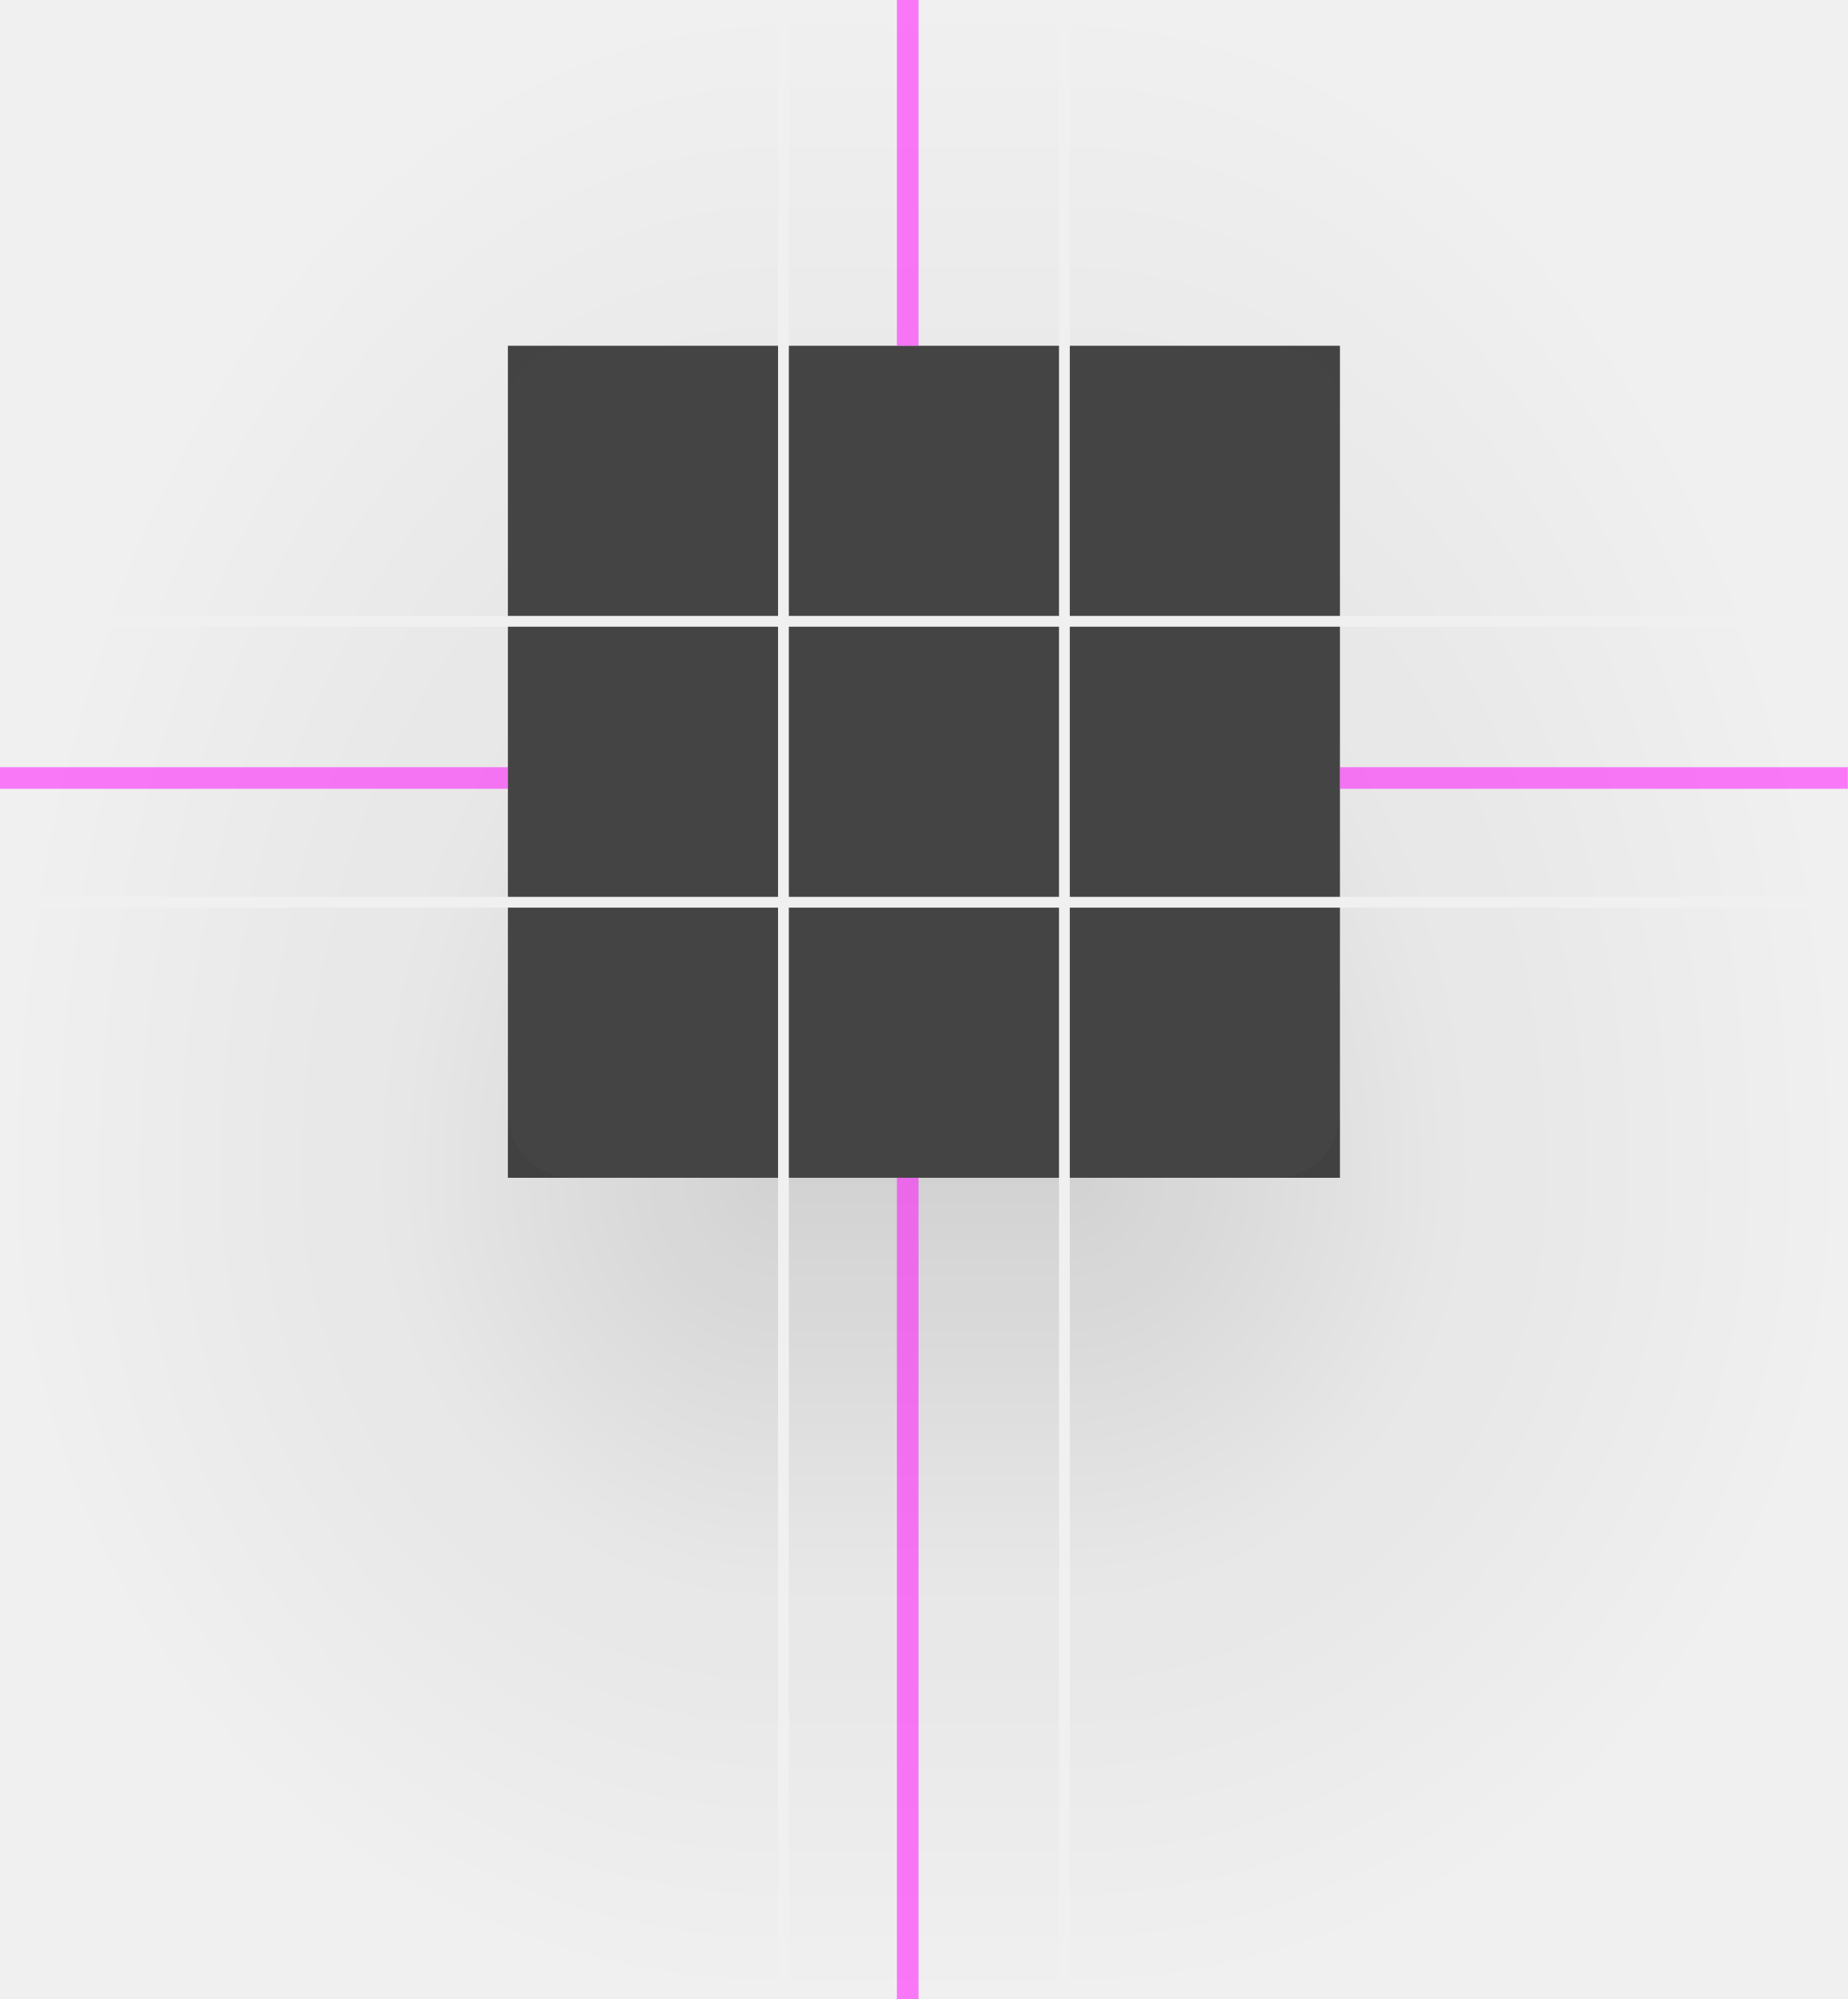
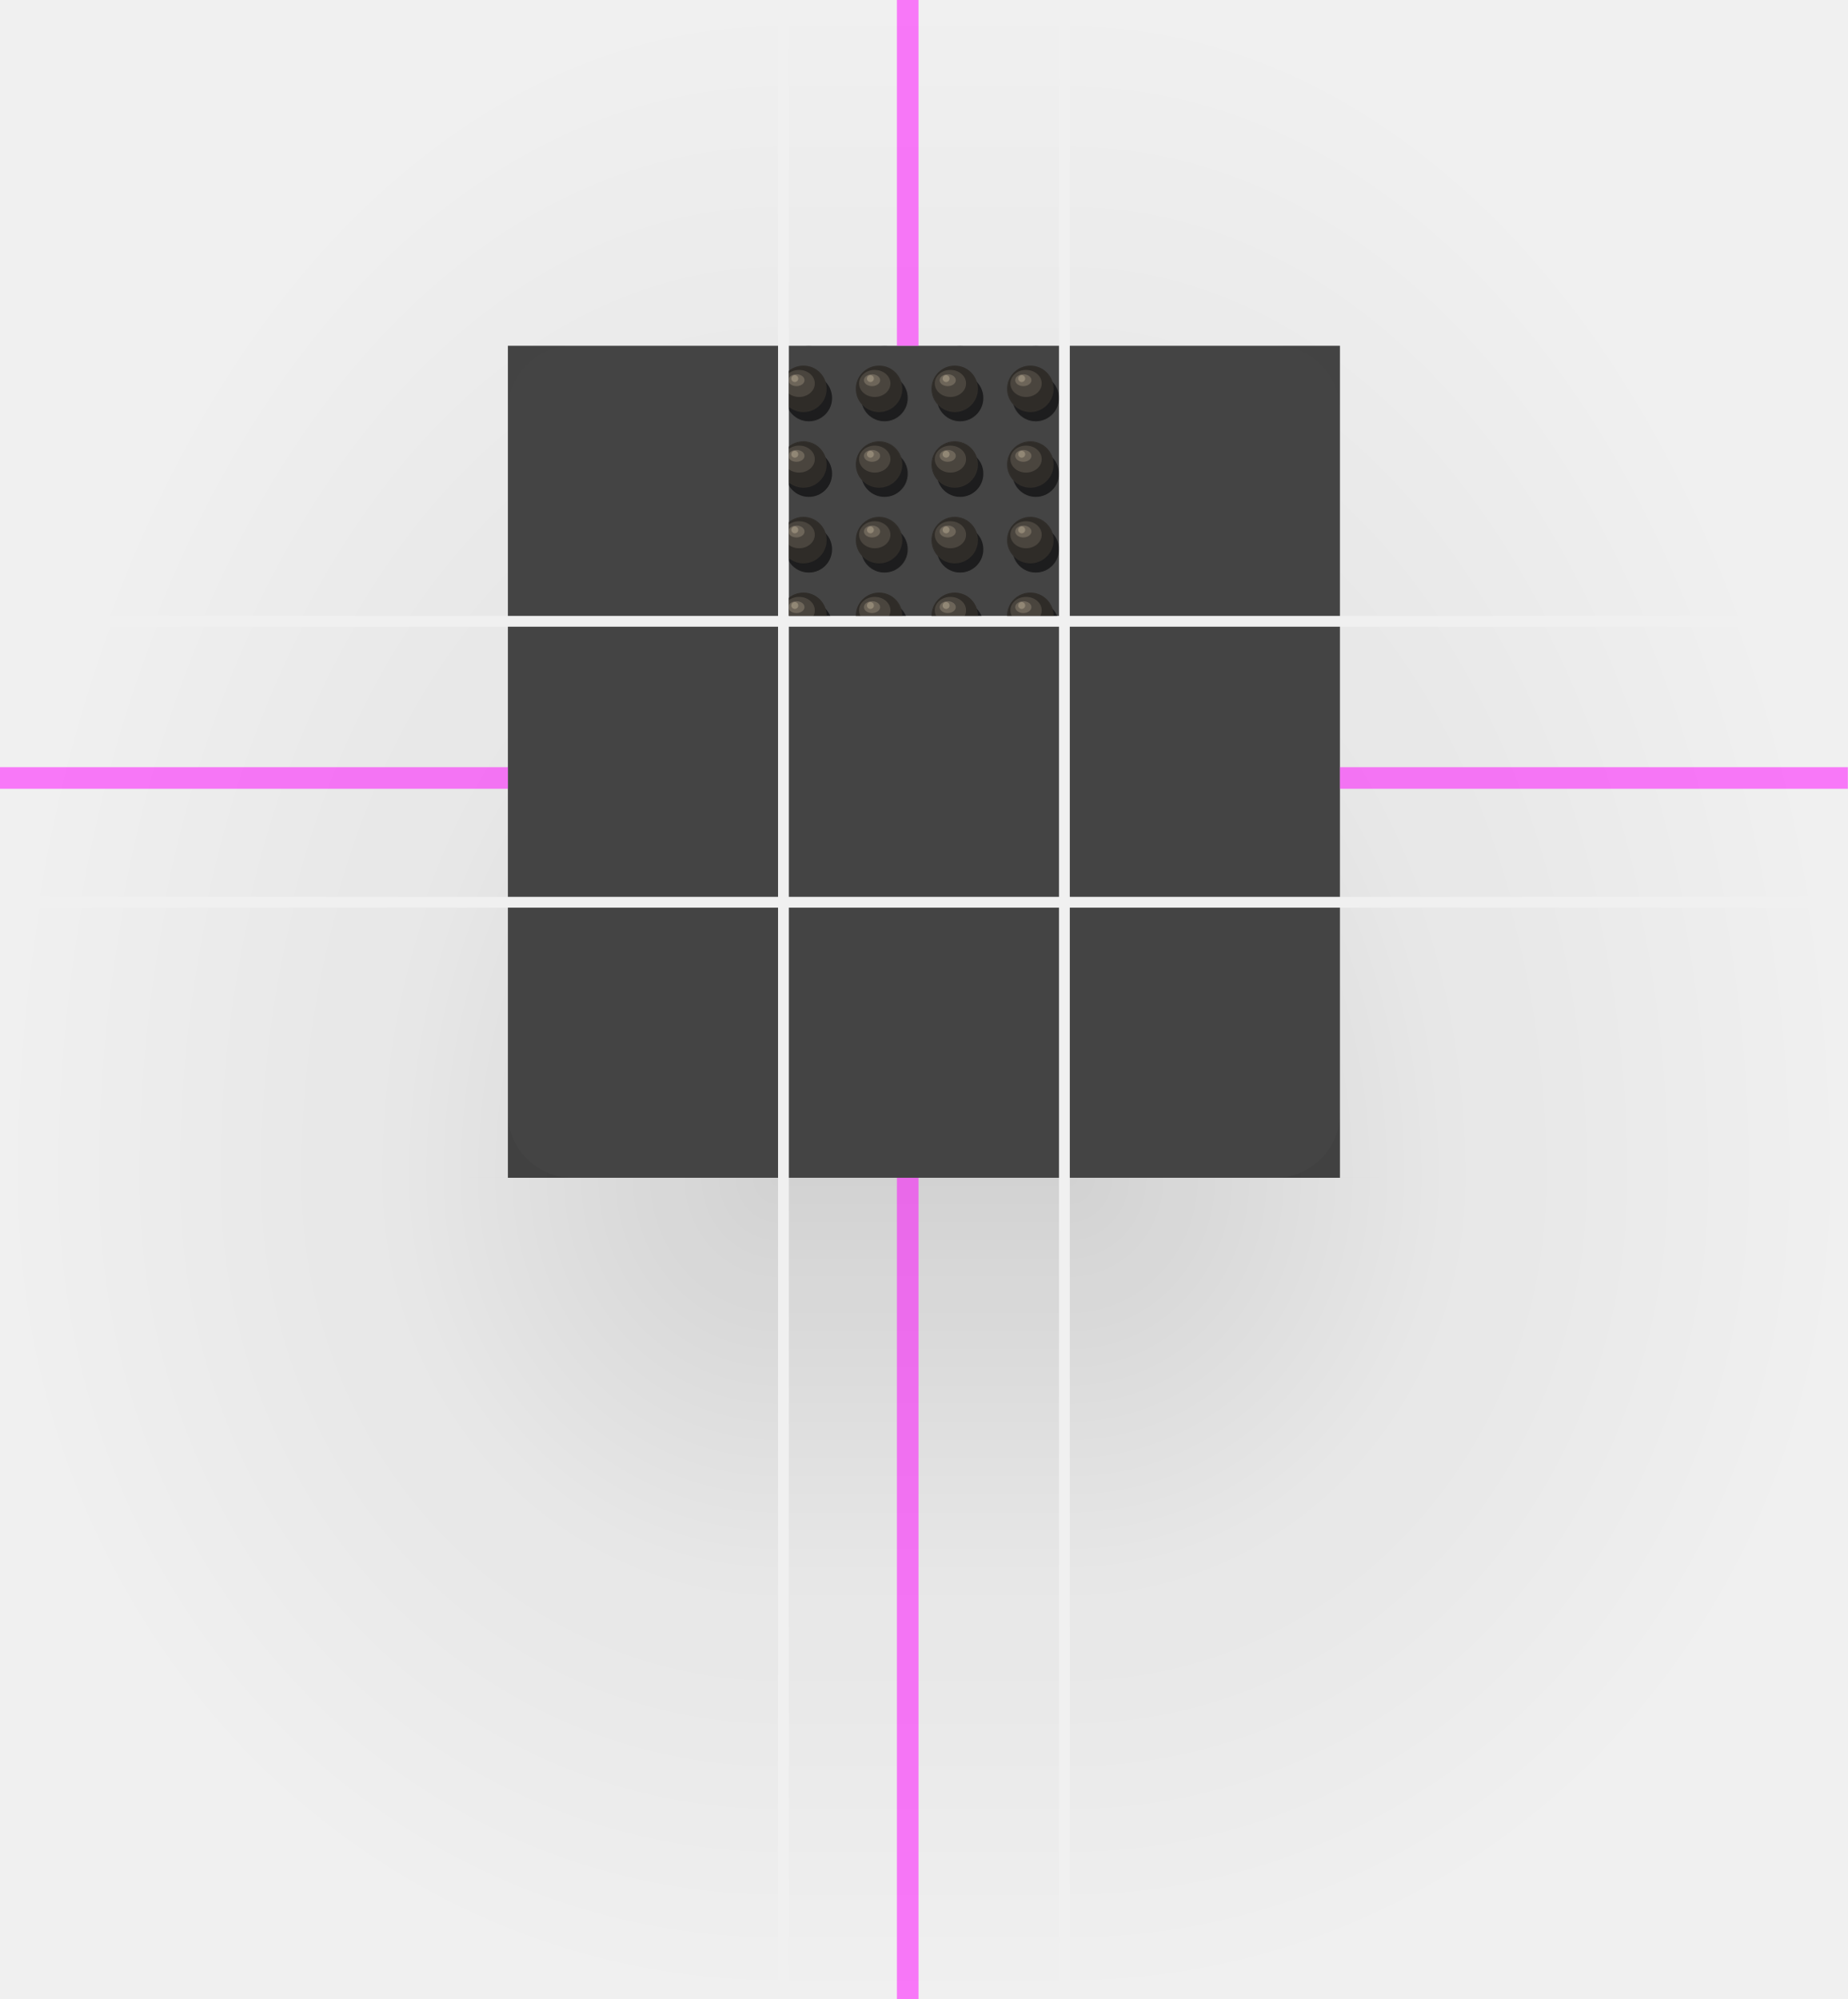
<svg xmlns="http://www.w3.org/2000/svg" xmlns:xlink="http://www.w3.org/1999/xlink" version="1.1" id="svg2" height="185" width="171">
  <defs id="defs4">
    <pattern id="gripDots" width="7" height="7" patternUnits="userSpaceOnUse">
      <circle cx="3.85" cy="4.2" r="2.15" fill="#050506" opacity="0.62" />
      <circle cx="3.35" cy="3.35" r="2.15" fill="#2f2c28" />
      <ellipse cx="2.95" cy="2.85" rx="1.45" ry="1.25" fill="#4a453e" />
      <ellipse cx="2.7" cy="2.55" rx="0.75" ry="0.55" fill="#7a7164" opacity="0.72" />
      <circle cx="2.55" cy="2.4" r="0.32" fill="#c4b49a" opacity="0.42" />
    </pattern>
    <linearGradient id="linearGradient1060">
      <stop style="stop-color:#000000;stop-opacity:1" offset="0" id="stop1056" />
      <stop id="stop1083" offset="0.487" style="stop-color:#000000;stop-opacity:0.309" />
      <stop style="stop-color:#000000;stop-opacity:0" offset="1" id="stop1058" />
    </linearGradient>
    <linearGradient id="linearGradient1164">
      <stop id="stop1158" offset="0" style="stop-color:#000000;stop-opacity:0.18" />
      <stop id="stop1162" offset="1" style="stop-color:#000000;stop-opacity:0" />
    </linearGradient>
    <radialGradient xlink:href="#linearGradient1060" id="radialGradient1292-3-7-3-2" gradientUnits="userSpaceOnUse" gradientTransform="matrix(-1.4141583e-5,-17.20893,11.57983,-9.8158207e-6,-1028.679,1894.896)" cx="74.083" cy="104.378" fx="74.083" fy="104.378" r="6.218" />
    <radialGradient xlink:href="#linearGradient1060" id="radialGradient1288-6-9-4-0" gradientUnits="userSpaceOnUse" gradientTransform="matrix(-9.1772334e-7,12.22314,-11.57982,-3.8617832e-7,1028.68,-285.1689)" cx="74.083" cy="104.378" fx="74.083" fy="104.378" r="6.218" />
    <radialGradient r="6.218" fy="104.378" fx="72.394" cy="104.378" cx="72.394" gradientTransform="matrix(-4.1297171e-6,17.20891,-11.57983,-2.6580692e-6,1018.681,-1986.179)" gradientUnits="userSpaceOnUse" id="radialGradient1248-4-6" xlink:href="#linearGradient1060" />
    <radialGradient r="6.218" fy="107.685" fx="69.015" cy="107.685" cx="69.015" gradientTransform="matrix(-1.2067691e-5,-17.20891,11.57984,-7.7426556e-6,-1056.979,1912.666)" gradientUnits="userSpaceOnUse" id="radialGradient1296-7-66-1" xlink:href="#linearGradient1060" />
    <linearGradient y2="-76.2" x2="73.025" y1="-84.667" x1="73.025" gradientTransform="matrix(9.448818,0,0,3.779527,-470,-330.3622)" gradientUnits="userSpaceOnUse" id="linearGradient1861" xlink:href="#linearGradient1164" />
    <linearGradient y2="75.671" x2="59.531" y1="55.562" x1="59.531" gradientTransform="matrix(1.574803,0,0,3.779527,107.5,410.3622)" gradientUnits="userSpaceOnUse" id="linearGradient1863" xlink:href="#linearGradient1060" />
  </defs>
  <g transform="translate(207,-316.3622)" id="g5090">
    <use x="0" y="0" xlink:href="#decoration-topleft" id="decoration-topright" transform="matrix(-1,0,0,1,-243,2.62e-6)" width="744" height="1052" />
    <use x="0" y="0" xlink:href="#decoration-bottomleft" id="decoration-bottomright" transform="matrix(-1,0,0,1,-243,1.86e-6)" width="744" height="1052" />
    <use x="0" y="0" xlink:href="#decoration-left" id="decoration-right" transform="matrix(-1,0,0,1,-243,-7.6281248e-7)" width="744" height="1052" />
    <g id="decoration-bottomleft" transform="translate(-315,-195)">
      <path id="rect1290-3-2-0-9" style="opacity:0.125;fill:url(#radialGradient1292-3-7-3-2);fill-opacity:1;stroke-width:1.256;stroke-linejoin:round" d="m 108,595 v 25 h 53 c -3.324,0 -6,-2.676 -6,-6 v -19 z" transform="translate(0,0.3621826)" />
      <path id="rect1037-1-0-5-0-7-0" style="opacity:0.8;fill:#191919;fill-opacity:1;stroke:none;stroke-width:3.333;stroke-linejoin:round;stroke-miterlimit:4;stroke-dasharray:none;stroke-opacity:1" d="m 180,620.362 -25,0 v -25 h 25 z" />
      <rect transform="scale(-1,1)" y="620.362" x="-180" height="76" width="72" id="rect1286-2-3-8-9" style="opacity:0.125;fill:url(#radialGradient1288-6-9-4-0);fill-opacity:1;stroke-width:1.141;stroke-linejoin:round" />
      <path transform="translate(315,195.3622)" d="m -161,400 v 19 c -0.204,3.873 3.122,7 7,7 h 19 v -1 h -19 c -3.324,0 -6,-2.676 -6,-6 v -19 z" style="opacity:0.003;fill:#ffffff;fill-opacity:1;stroke:none;stroke-width:3.333;stroke-linejoin:round;stroke-miterlimit:4;stroke-dasharray:none;stroke-opacity:1" id="path1952" />
    </g>
    <g id="decoration-bottom" transform="translate(-329,-195)">
      <rect style="opacity:0.8;fill:#191919;fill-opacity:1;stroke:none;stroke-width:3.333;stroke-linejoin:round;stroke-miterlimit:4;stroke-dasharray:none;stroke-opacity:1" id="rect1037-1-0-5-0-6-3-7" width="25" height="25" x="195" y="595.362" />
      <rect y="620.362" x="195" height="76" width="25" id="rect1054-7-2-6-7-1-7" style="opacity:0.125;fill:url(#linearGradient1863);fill-opacity:1;stroke-width:0.673;stroke-linejoin:round" />
      <rect y="620.362" x="195" height="1" width="25" id="rect1950" style="opacity:0.003;fill:#ffffff;fill-opacity:1;stroke:none;stroke-width:0.667;stroke-linejoin:round;stroke-miterlimit:4;stroke-dasharray:none;stroke-opacity:1" />
    </g>
    <g transform="translate(-325,-316)" id="decoration-left">
      <rect y="-715.362" x="-165" height="25" width="47" id="rect1246-68-1" style="opacity:0.125;fill:url(#radialGradient1248-4-6);fill-opacity:1;stroke-width:1.256;stroke-linejoin:round" transform="scale(-1)" />
      <rect style="opacity:0.8;fill:#191919;fill-opacity:1;stroke:none;stroke-width:3.333;stroke-linejoin:round;stroke-miterlimit:4;stroke-dasharray:none;stroke-opacity:1" id="rect1037-1-0-5-0-8-92-5" width="25" height="25" x="165" y="690.362" />
      <rect y="690.362" x="164" height="25" width="1" id="rect1948" style="opacity:0.003;fill:#ffffff;fill-opacity:1;stroke:none;stroke-width:0.667;stroke-linejoin:round;stroke-miterlimit:4;stroke-dasharray:none;stroke-opacity:1" />
    </g>
    <g transform="translate(-325,-302)" id="decoration-topleft">
      <path id="rect1294-2-0-7" style="opacity:0.125;fill:url(#radialGradient1296-7-66-1);fill-opacity:1;stroke-width:1.015;stroke-linejoin:round" d="m 118,618 v 57 h 47 v -19 c 0,-3.324 2.676,-6 6,-6 h 19 v -32 z" transform="translate(0,0.3621826)" />
      <path id="rect1037-1-0-5-0-8-9-4-7" style="opacity:0.8;fill:#191919;fill-opacity:1;stroke:none;stroke-width:3.333;stroke-linejoin:round;stroke-miterlimit:4;stroke-dasharray:none;stroke-opacity:1" d="m 165,650.362 h 25 v 25 h -25 z" />
      <path id="path1952-1" style="opacity:0.003;fill:#ffffff;fill-opacity:1;stroke:none;stroke-width:3.333;stroke-linejoin:round;stroke-miterlimit:4;stroke-dasharray:none;stroke-opacity:1" d="m 190,649.362 h -19 c -3.873,-0.204 -7,3.122 -7,7 v 19 h 1 v -19 c 0,-3.324 2.676,-6 6,-6 h 19 z" />
    </g>
    <g transform="translate(-339,-302)" id="decoration-top">
      <rect style="opacity:0.8;fill:#191919;fill-opacity:1;stroke:none;stroke-width:3.333;stroke-linejoin:round;stroke-miterlimit:4;stroke-dasharray:none;stroke-opacity:1" id="rect1037-1-0-5-0-8-9-0-7-7" width="25" height="25" x="205" y="650.362" />
+       <rect fill="url(#gripDots)" x="205" y="650.362" width="25" height="25" id="gripDotsFill" />
      <rect y="-650.362" x="205" height="32" width="25" id="rect1150-2-0-2-3" style="opacity:0.125;fill:url(#linearGradient1861);fill-opacity:1;stroke-width:0.436;stroke-linejoin:round" transform="scale(1,-1)" />
      <rect transform="scale(1,-1)" style="opacity:0.003;fill:#ffffff;fill-opacity:1;stroke-width:0.436;stroke-linejoin:round" id="rect1931" width="25" height="1" x="205" y="-650.362" />
    </g>
    <rect y="374.362" x="-134" height="25" width="25" id="decoration-center" style="opacity:0.8;fill:#191919;fill-opacity:1;stroke:none;stroke-width:3.333;stroke-linejoin:round;stroke-miterlimit:4;stroke-dasharray:none;stroke-opacity:1" />
    <rect style="opacity:0.5;fill:#ff00ff;fill-opacity:1;stroke-width:1.333" id="shadow-hint-top-margin" width="2" height="32" x="-124" y="316.362" ry="0" rx="0" />
    <rect style="opacity:0.5;fill:#ff00ff;fill-opacity:1;stroke-width:1.616" id="shadow-hint-left-margin" width="2" height="47" x="-389.362" y="-207" ry="0" rx="0" transform="rotate(-90)" />
    <rect style="opacity:0.5;fill:#ff00ff;fill-opacity:1;stroke-width:2.055" id="shadow-hint-bottom-margin" width="2" height="76" x="122" y="-501.362" ry="0" rx="0" transform="scale(-1)" />
    <rect transform="scale(-1)" rx="0" ry="0" y="-315.362" x="208" height="10" width="10" id="hint-stretch-borders" style="opacity:0.5;fill:#ff00ff;fill-opacity:1;stroke-width:1.667" />
    <use x="0" y="0" xlink:href="#shadow-hint-left-margin" id="shadow-hint-right-margin" transform="matrix(-1,0,0,1,-243,-2.6171875e-6)" width="100%" height="100%" />
    <g id="mask-bottomleft" transform="translate(-143,-195)">
      <path id="path920" style="opacity:0.125;fill:none;fill-opacity:1;stroke-width:1.256;stroke-linejoin:round" d="m 108,595 v 25 h 53 c -3.324,0 -6,-2.676 -6,-6 v -19 z" transform="translate(0,0.3621826)" />
      <path id="path922" style="opacity:1;fill:#000000;fill-opacity:1;stroke:none;stroke-width:3.333;stroke-linejoin:round;stroke-miterlimit:4;stroke-dasharray:none;stroke-opacity:1" d="m 180,620.362 -25,0 0,-25 h 25 z" />
      <rect transform="scale(-1,1)" y="620.362" x="-180" height="76" width="72" id="rect924" style="opacity:0.125;fill:none;fill-opacity:1;stroke-width:1.141;stroke-linejoin:round" />
      <path id="path2731" style="opacity:1;fill:#000000;fill-opacity:1;stroke:none;stroke-width:3.333;stroke-linejoin:round;stroke-miterlimit:4;stroke-dasharray:none;stroke-opacity:1" d="m 180,621.362 h -26 v -26 h 26 z" />
    </g>
    <g id="mask-bottom" transform="translate(-157,-195)">
      <rect style="opacity:1;fill:#000000;fill-opacity:1;stroke:none;stroke-width:3.333;stroke-linejoin:round;stroke-miterlimit:4;stroke-dasharray:none;stroke-opacity:1" id="rect930" width="25" height="25" x="195" y="595.362" />
      <rect y="620.362" x="195" height="76" width="25" id="rect932" style="opacity:0.125;fill:none;fill-opacity:1;stroke-width:0.673;stroke-linejoin:round" />
      <rect style="opacity:1;fill:#000000;fill-opacity:1;stroke:none;stroke-width:3.333;stroke-linejoin:round;stroke-miterlimit:4;stroke-dasharray:none;stroke-opacity:1" id="rect2733" width="25" height="26" x="195" y="595.362" />
    </g>
    <g transform="translate(-153,-316)" id="mask-left">
      <rect y="-715.362" x="-165" height="25" width="47" id="rect938" style="opacity:0.125;fill:none;fill-opacity:1;stroke-width:1.256;stroke-linejoin:round" transform="scale(-1)" />
      <rect style="opacity:1;fill:#000000;fill-opacity:1;stroke:none;stroke-width:3.333;stroke-linejoin:round;stroke-miterlimit:4;stroke-dasharray:none;stroke-opacity:1" id="rect940" width="25" height="25" x="165" y="690.362" />
      <rect style="opacity:1;fill:#000000;fill-opacity:1;stroke:none;stroke-width:3.333;stroke-linejoin:round;stroke-miterlimit:4;stroke-dasharray:none;stroke-opacity:1" id="rect2729" width="26" height="25" x="164" y="690.362" />
    </g>
    <g transform="translate(-153,-302)" id="mask-topleft">
      <path id="path946" style="opacity:0.125;fill:none;fill-opacity:1;stroke-width:1.015;stroke-linejoin:round" d="m 118,618 v 57 h 47 v -19 c 0,-3.324 2.676,-6 6,-6 h 19 v -32 z" transform="translate(0,0.3621826)" />
      <path id="path948" style="opacity:1;fill:#000000;fill-opacity:1;stroke:none;stroke-width:3.333;stroke-linejoin:round;stroke-miterlimit:4;stroke-dasharray:none;stroke-opacity:1" d="m 190,650.362 v 25 h -25 l 0,-25 z" />
      <path id="path2727" style="opacity:1;fill:#000000;fill-opacity:1;stroke:none;stroke-width:3.333;stroke-linejoin:round;stroke-miterlimit:4;stroke-dasharray:none;stroke-opacity:1" d="m 190,649.362 v 26 h -26 v -26 z" />
    </g>
    <g transform="translate(-167,-302)" id="mask-top">
      <rect style="opacity:1;fill:#000000;fill-opacity:1;stroke:none;stroke-width:3.333;stroke-linejoin:round;stroke-miterlimit:4;stroke-dasharray:none;stroke-opacity:1" id="rect954" width="25" height="25" x="205" y="650.362" />
      <rect y="-650.362" x="205" height="32" width="25" id="rect956" style="opacity:0.125;fill:none;fill-opacity:1;stroke-width:0.436;stroke-linejoin:round" transform="scale(1,-1)" />
      <rect style="opacity:1;fill:#000000;fill-opacity:1;stroke:none;stroke-width:3.333;stroke-linejoin:round;stroke-miterlimit:4;stroke-dasharray:none;stroke-opacity:1" id="rect2735" width="25" height="26" x="205" y="649.362" />
    </g>
    <rect y="374.362" x="38" height="25" width="25" id="mask-center" style="opacity:1;fill:#000000;fill-opacity:1;stroke:none;stroke-width:3.333;stroke-linejoin:round;stroke-miterlimit:4;stroke-dasharray:none;stroke-opacity:1" />
    <use x="0" y="0" xlink:href="#mask-bottomleft" id="mask-bottomright" transform="matrix(-1,0,0,1,101,-2.62e-6)" width="100%" height="100%" />
    <use x="0" y="0" xlink:href="#mask-left" id="mask-right" transform="matrix(-1,0,0,1,101,-2.62e-6)" width="100%" height="100%" />
    <use x="0" y="0" xlink:href="#mask-topleft" id="mask-topright" transform="matrix(-1,0,0,1,101,-2.62e-6)" width="100%" height="100%" />
  </g>
</svg>
